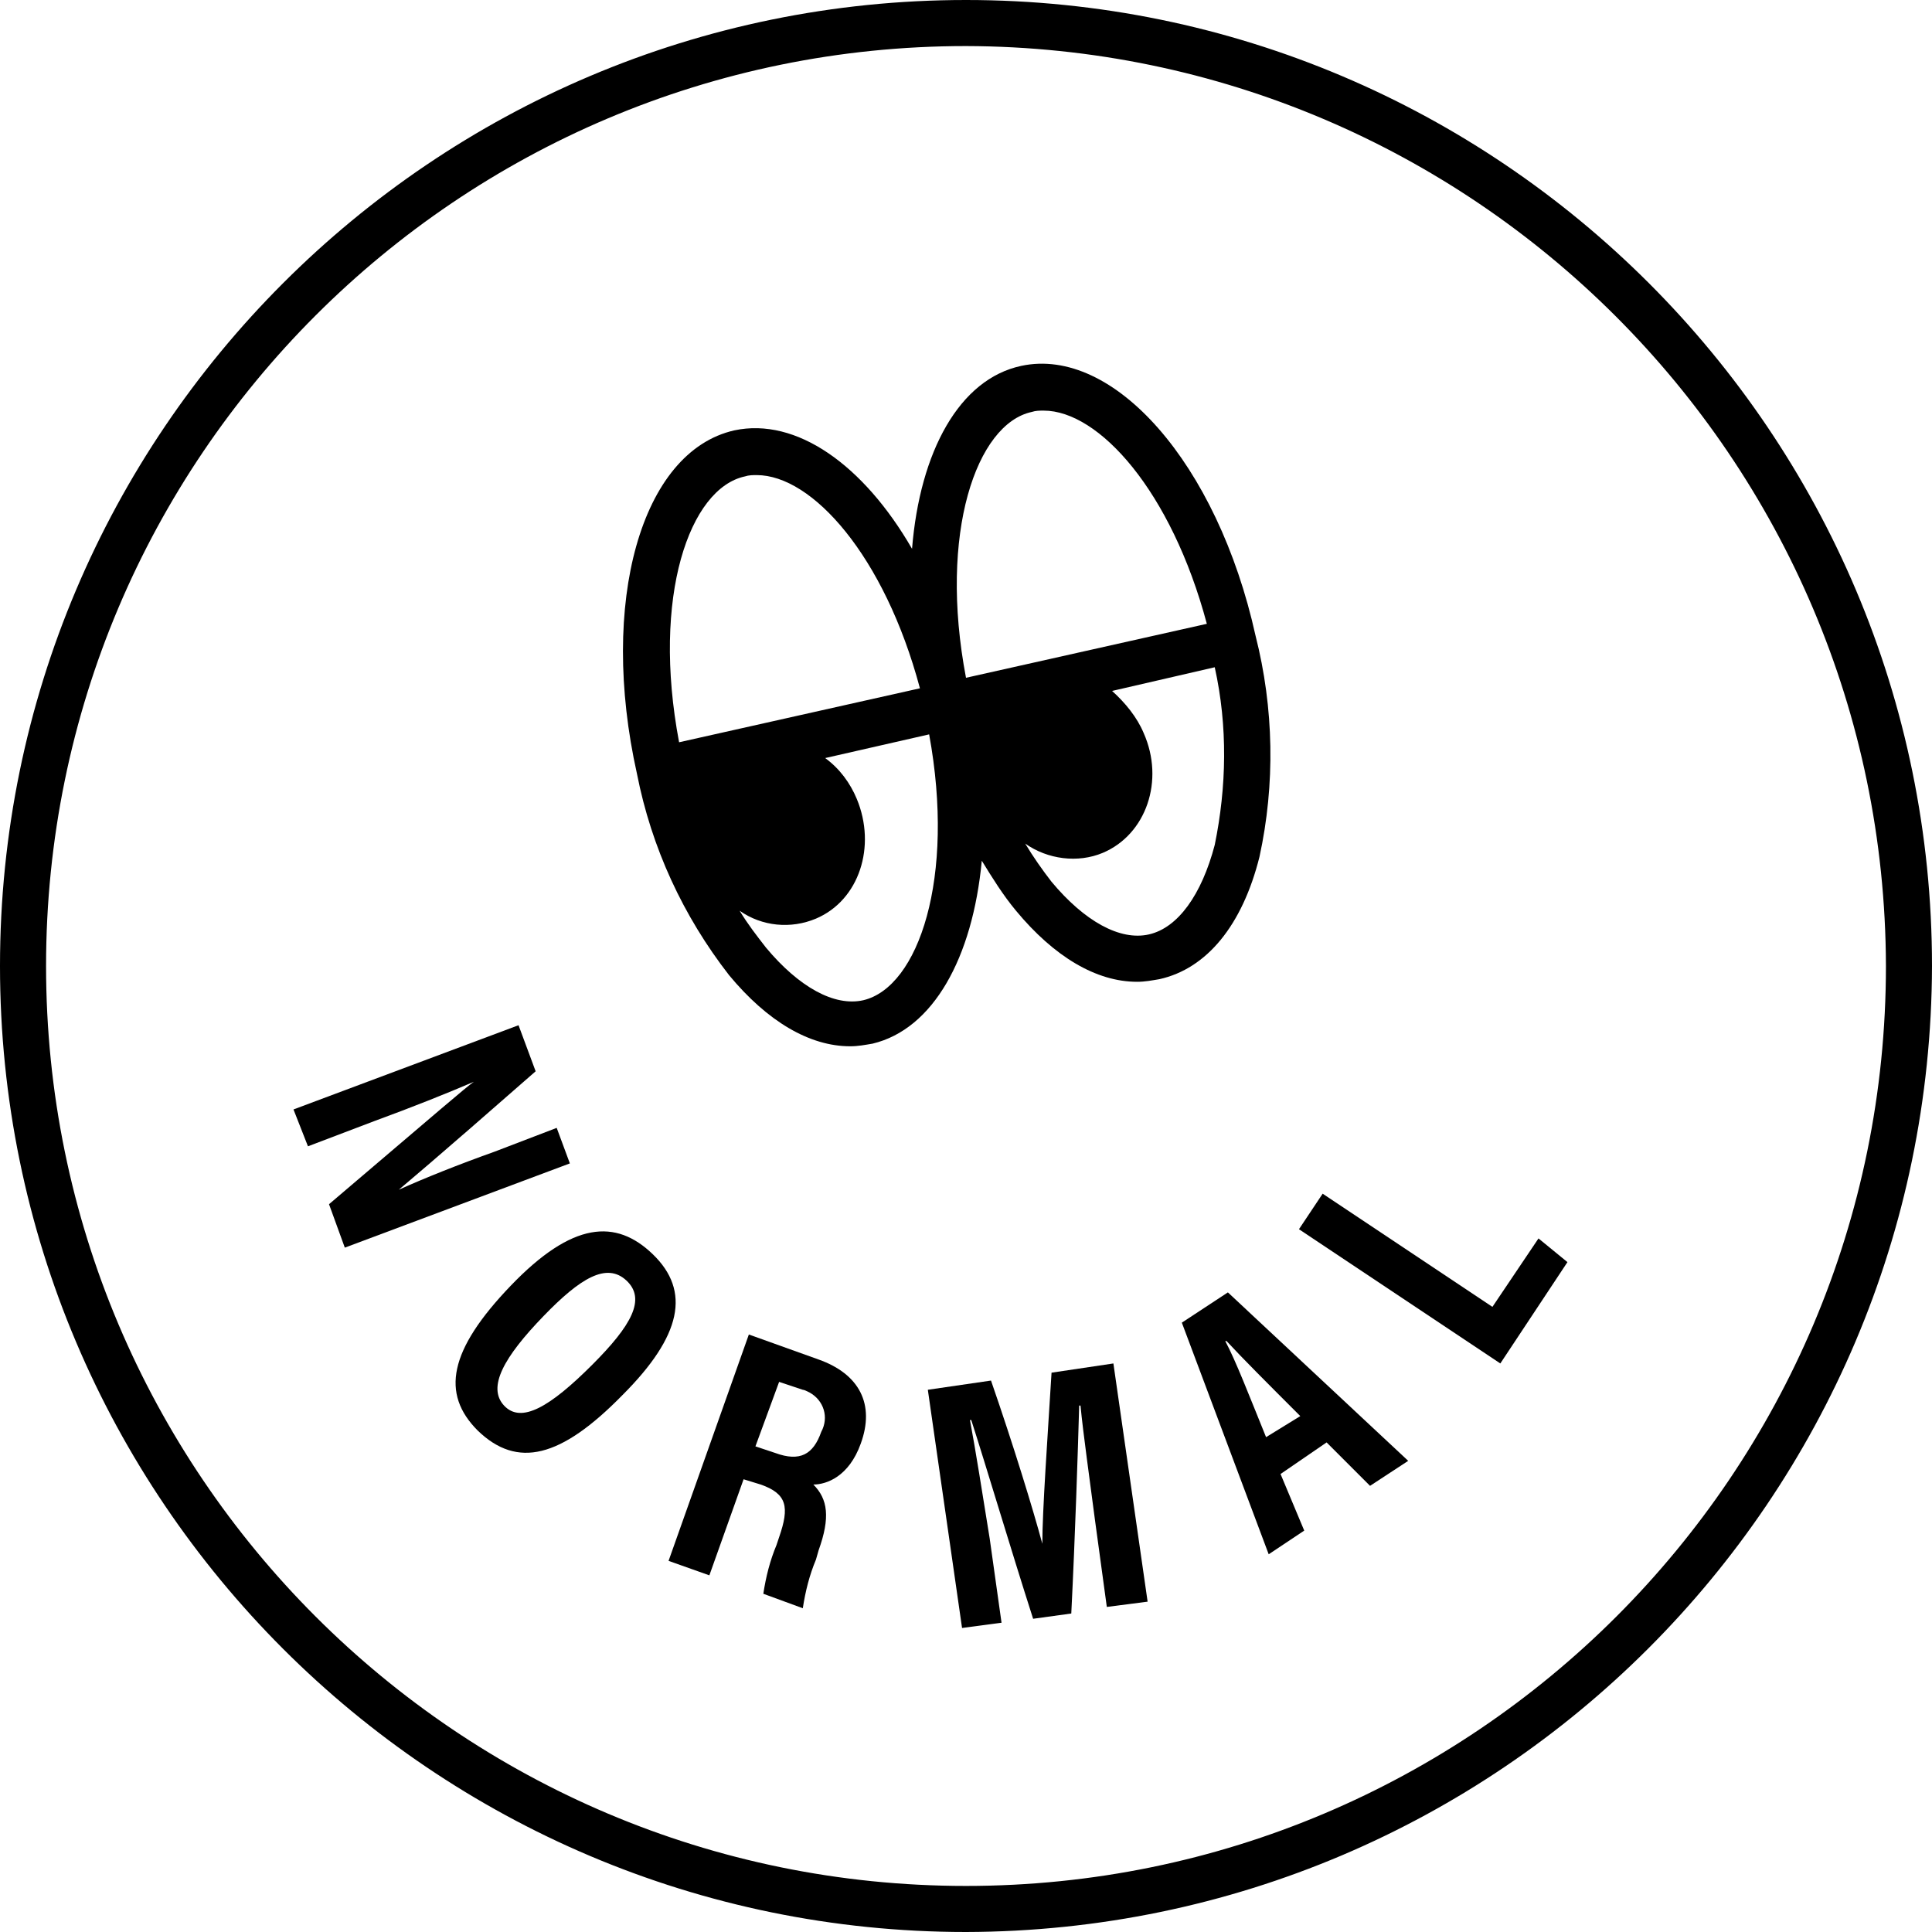
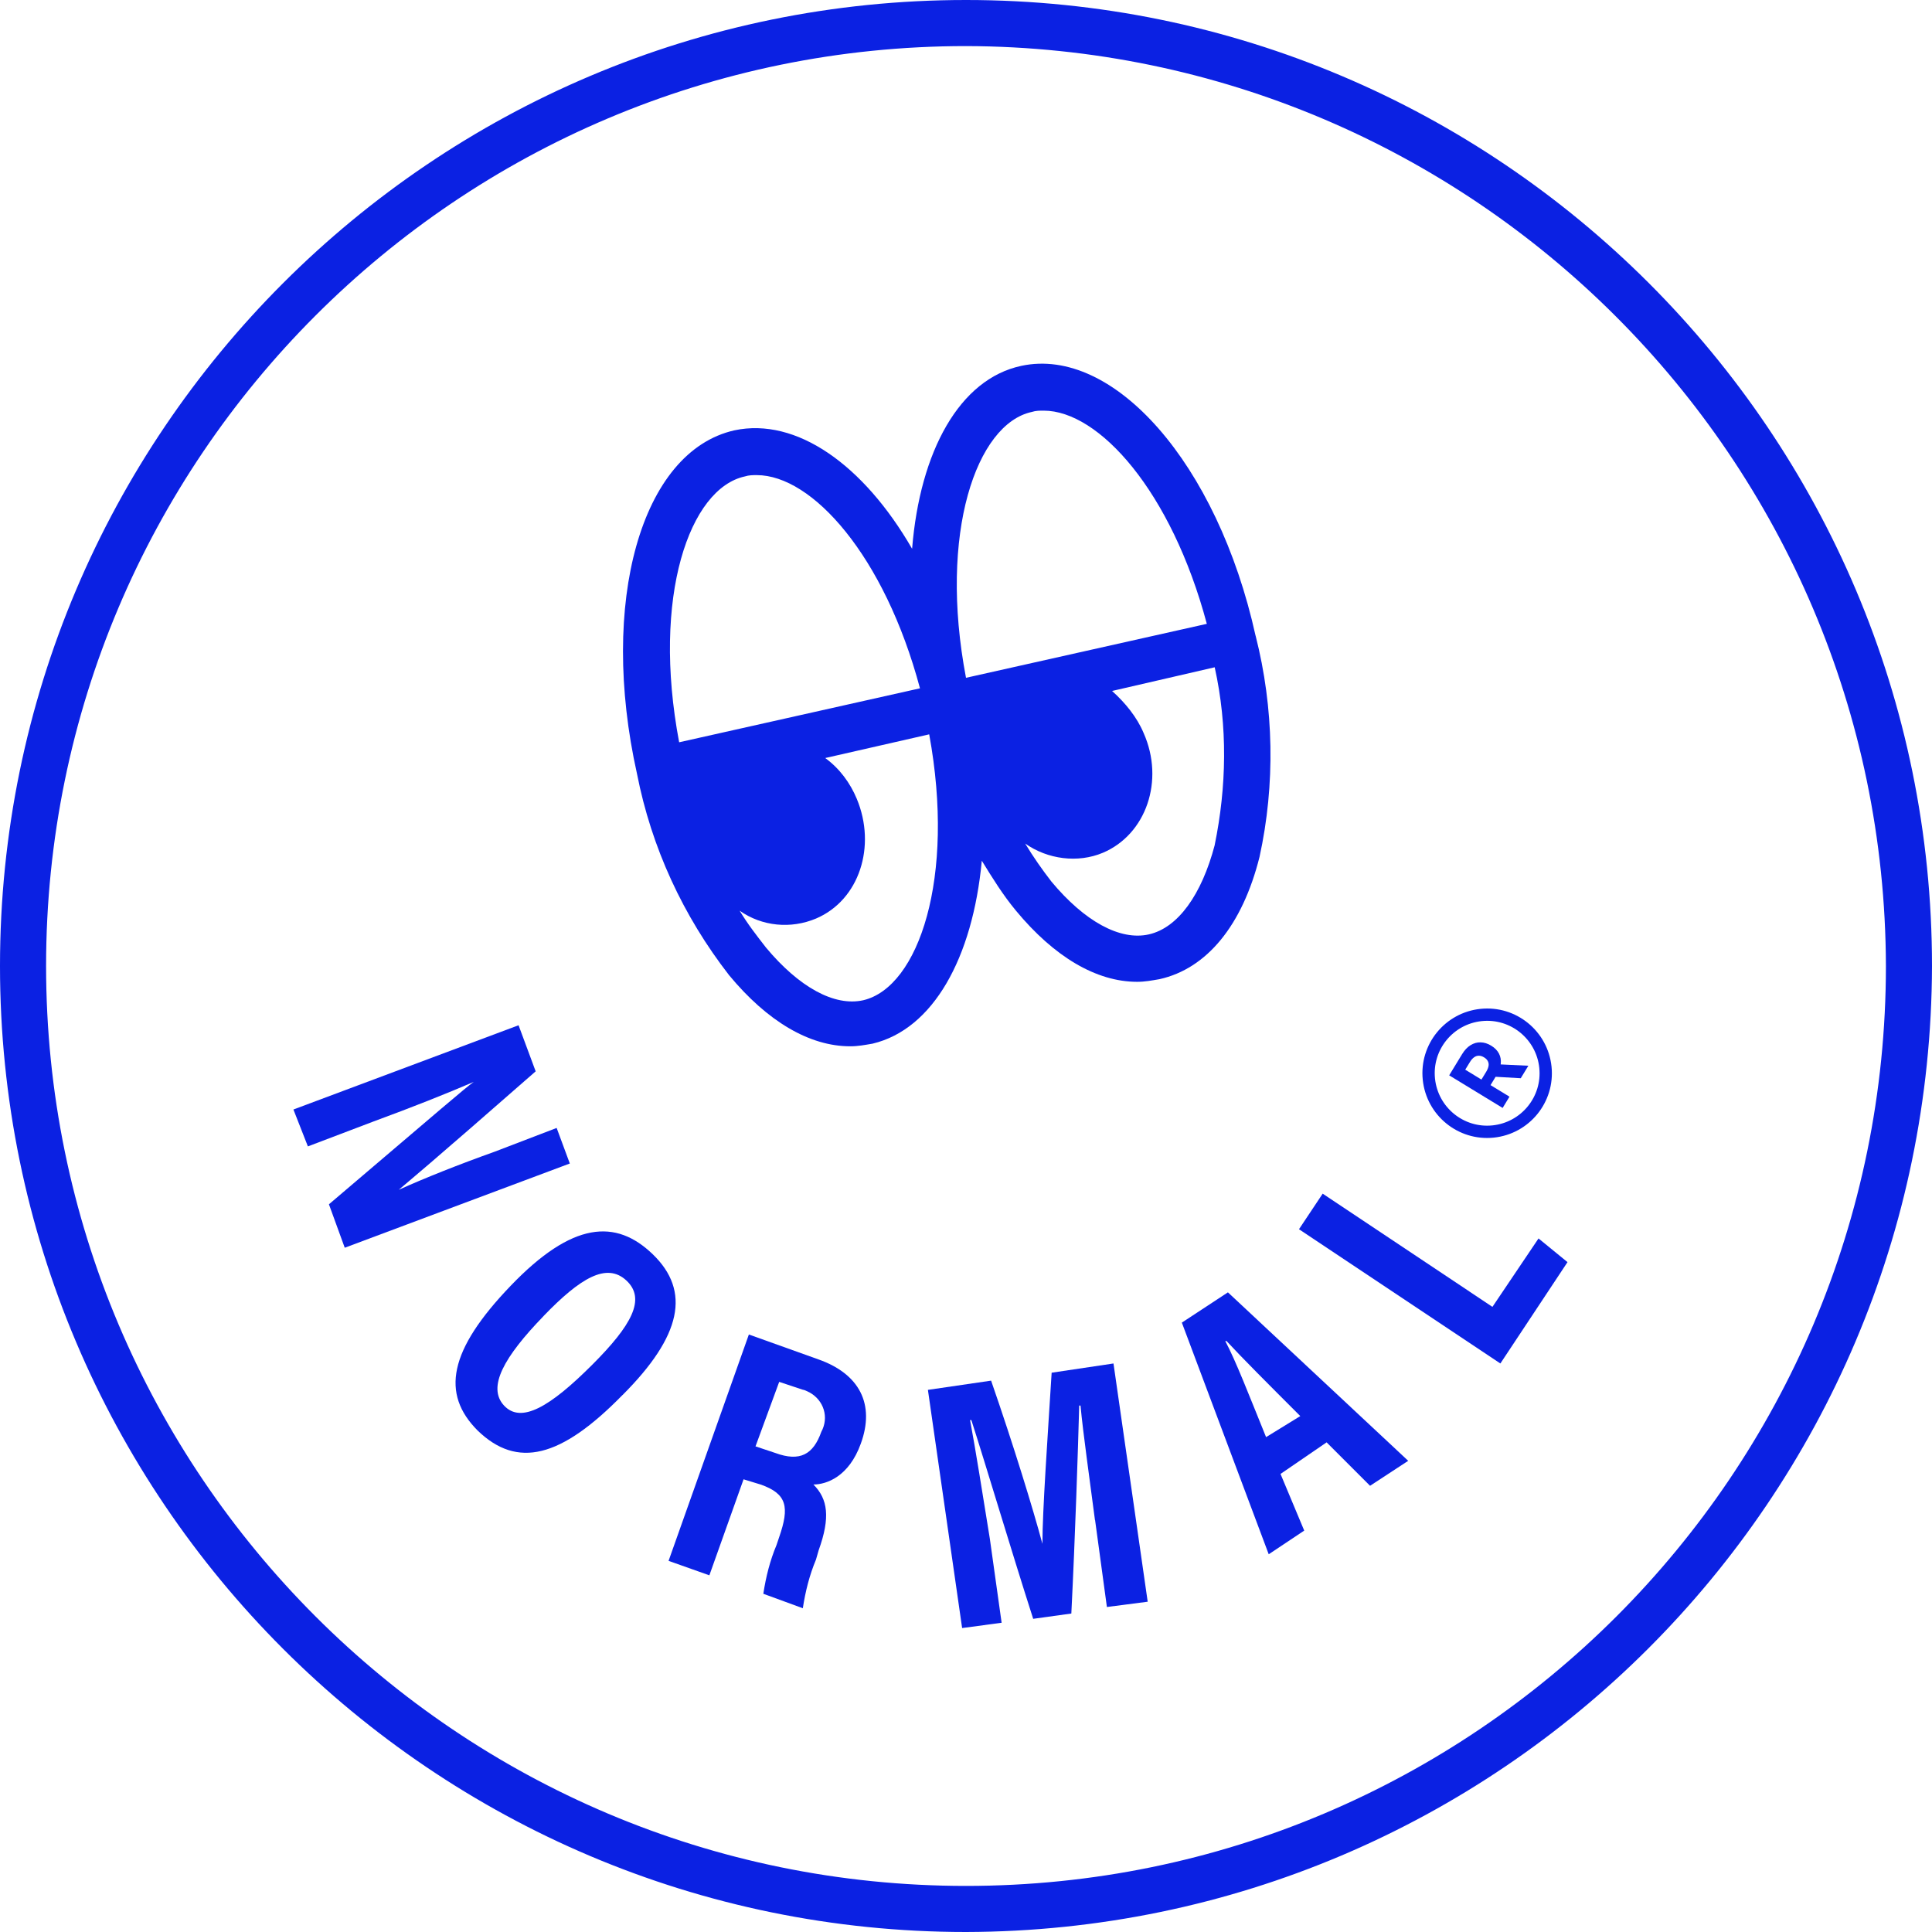
- <svg xmlns="http://www.w3.org/2000/svg" id="logo" viewBox="0 0 146.8 146.8" width="146.8" height="146.8">
-   <path fill="currentColor" d="M22.3,84.3l17.1-6.4l1.3,3.5c-8.1,7.1-9.7,8.4-10.4,9l0,0c2-0.9,4.5-1.9,7.3-2.9l4.7-1.8l1,2.7l-17.1,6.4L25,91.5     c8.7-7.4,10.3-8.8,11-9.3l0,0c-2.1,0.9-4.6,1.9-7.6,3l-5,1.9L22.3,84.3z" />
-   <path fill="currentColor" d="M47.3,106c-4.7,4.8-8,5.6-11,2.7c-2.8-2.8-2.2-6.1,2.5-11s8-5.1,10.8-2.4C52.5,98.1,51.8,101.5,47.3,106z M41.3,100     c-3,3.1-4.3,5.4-3,6.8s3.5,0.1,6.7-3.1c3-3,4.1-5,2.6-6.4S44.1,97.1,41.3,100L41.3,100z" />
-   <path fill="currentColor" d="M56.5,112.4l-2.6,7.3l-3.1-1.1l6.1-17.2l5.3,1.9c3.1,1.1,4.3,3.4,3.2,6.4c-0.9,2.5-2.6,3.1-3.6,3.1c1.1,1.1,1.3,2.5,0.4,5     l-0.2,0.7c-0.5,1.2-0.8,2.4-1,3.7l-3-1.1c0.2-1.3,0.5-2.5,1-3.7l0.2-0.6c0.8-2.3,0.6-3.3-1.4-4L56.5,112.4z M57.4,109.9l1.5,0.5     c1.9,0.7,2.9,0.1,3.5-1.6c0.6-1.1,0.2-2.4-0.9-3c-0.2-0.1-0.4-0.2-0.5-0.2l-1.8-0.6L57.4,109.9z" />
-   <path fill="currentColor" d="M83.2,115.5c-0.4-3.1-0.9-6.6-1.1-8.7H82c-0.1,3.5-0.3,9.8-0.6,15.8l-2.9,0.4c-1.7-5.3-3.6-11.7-4.7-15.1h-0.1     c0.4,2.1,1,5.9,1.5,9l0.9,6.4l-3,0.4l-2.6-18.1l4.8-0.7c1.7,4.9,3.2,9.8,3.9,12.4l0,0c0-2.5,0.4-8.1,0.7-13l4.7-0.7l2.6,18.1     l-3.1,0.4L83.2,115.5z" />
-   <path fill="currentColor" d="M97.3,112l1.8,4.3l-2.7,1.8l-6.6-17.6l3.5-2.3L107,111l-2.9,1.9l-3.3-3.3L97.3,112z M98.8,107.6c-2.5-2.5-4.4-4.4-5.6-5.7     h-0.1c0.8,1.5,1.8,4.1,3.1,7.3L98.8,107.6z" />
-   <path fill="currentColor" d="M98.7,93.4l1.8-2.7l12.9,8.6l3.5-5.2l2.2,1.8l-5.1,7.7L98.7,93.4z" />
-   <path fill="currentColor" d="M73.4,146.8C32.9,146.8,0,113.9,0,73.4S32.9,0,73.4,0s73.4,32.9,73.4,73.4l0,0C146.7,113.9,113.9,146.7,73.4,146.8z     M73.4,3.5C34.8,3.5,3.5,34.8,3.5,73.4s31.3,69.9,69.9,69.9s69.9-31.3,69.9-69.9C143.2,34.8,111.9,3.6,73.4,3.5z" />
-   <path fill="currentColor" d="M95.4,48.3c-2.9-13.1-10.8-22-17.8-20.5c-4.7,1-7.7,6.5-8.3,13.9c-3.7-6.4-8.8-10-13.5-9c-7.1,1.6-10.3,13.1-7.4,26.1     c1.1,5.6,3.5,10.8,7,15.3c2.9,3.5,6.1,5.4,9.2,5.4c0.6,0,1.1-0.1,1.7-0.2c4.6-1.1,7.6-6.5,8.3-13.9c0.8,1.3,1.6,2.6,2.6,3.8     c2.9,3.5,6.1,5.4,9.2,5.4c0.6,0,1.1-0.1,1.7-0.2c3.6-0.8,6.3-4.1,7.6-9.3C96.9,59.6,96.8,53.8,95.4,48.3z M78.4,31.3     c0.3-0.1,0.6-0.1,0.9-0.1c4.2,0,9.7,6.1,12.4,16.2l-18.3,4.1C71.3,40.5,74.2,32.2,78.4,31.3L78.4,31.3z M56.6,36.2     c0.3-0.1,0.6-0.1,0.9-0.1c4.2,0,9.7,6.1,12.4,16.2l-18.3,4.1C49.5,45.3,52.4,37.1,56.6,36.2L56.6,36.2z M65.6,76     c-2.2,0.5-4.9-1-7.4-4c-0.7-0.9-1.4-1.8-2-2.8c1.7,1.2,3.9,1.4,5.8,0.6c3.3-1.4,4.6-5.5,3.1-9.1c-0.5-1.2-1.3-2.3-2.4-3.1l7.9-1.8     C72.6,66.7,69.8,75,65.6,76L65.6,76z M92.3,64.2c-1,3.8-2.8,6.3-5,6.8s-4.9-1-7.4-4c-0.7-0.9-1.4-1.9-2-2.9c1.7,1.2,4,1.5,5.9,0.7     c3.3-1.4,4.7-5.5,3.1-9.1c-0.5-1.2-1.4-2.3-2.4-3.2l7.8-1.8C93.3,55.2,93.2,59.8,92.3,64.2z" />
+ <svg xmlns="http://www.w3.org/2000/svg" id="Layer_1" data-name="Layer 1" viewBox="0 0 314 314">
+   <defs>
+     <style>
+       .cls-1, .cls-2 {
+         fill: none;
+       }
+ 
+       .cls-3 {
+         fill: #0b21e3;
+       }
+ 
+       .cls-2 {
+         stroke: #0b21e3;
+         stroke-width: 2px;
+       }
+     </style>
+     <clipPath id="clippath">
+       <rect class="cls-1" width="314" height="314" />
+     </clipPath>
+   </defs>
+   <g class="cls-4">
+     <g>
+       <path class="cls-3" d="M47.7,180.32l36.58-13.69,2.78,7.49c-17.33,15.19-20.75,17.97-22.25,19.25,4.28-1.93,9.63-4.06,15.61-6.2l10.05-3.85,2.14,5.78-36.58,13.69-2.57-7.06c18.61-15.83,22.03-18.82,23.53-19.89-4.49,1.93-9.84,4.06-16.26,6.42l-10.69,4.06-2.35-5.99Z" />
+       <path class="cls-3" d="M101.17,226.73c-10.05,10.27-17.11,11.98-23.53,5.78-5.99-5.99-4.71-13.05,5.35-23.53,10.05-10.48,17.11-10.91,23.1-5.13,6.2,5.99,4.71,13.26-4.92,22.89ZM88.34,213.9c-6.42,6.63-9.2,11.55-6.42,14.54,2.78,2.99,7.49.21,14.33-6.63,6.42-6.42,8.77-10.7,5.56-13.69-3.21-2.99-7.49-.43-13.48,5.78Z" />
+       <path class="cls-3" d="M120.85,240.42l-5.56,15.61-6.63-2.35,13.05-36.79,11.34,4.06c6.63,2.35,9.2,7.27,6.85,13.69-1.93,5.35-5.56,6.63-7.7,6.63,2.35,2.35,2.78,5.35.85,10.7l-.43,1.5c-1.07,2.57-1.71,5.13-2.14,7.91l-6.42-2.35c.43-2.78,1.07-5.35,2.14-7.91l.43-1.28c1.71-4.92,1.28-7.06-2.99-8.56l-2.78-.85ZM122.78,235.07l3.21,1.07c4.06,1.5,6.2.21,7.49-3.42,1.28-2.35.43-5.13-1.92-6.42-.43-.21-.86-.43-1.07-.43l-3.85-1.28-3.85,10.48Z" />
+       <path class="cls-3" d="M177.96,247.05c-.86-6.63-1.93-14.12-2.35-18.61h-.21c-.21,7.49-.64,20.96-1.28,33.8l-6.2.86c-3.64-11.34-7.7-25.03-10.05-32.3h-.21c.85,4.49,2.14,12.62,3.21,19.25l1.92,13.69-6.42.86-5.56-38.71,10.27-1.5c3.64,10.48,6.85,20.96,8.34,26.52,0-5.35.85-17.33,1.5-27.81l10.05-1.5,5.56,38.72-6.63.86-1.92-14.12Z" />
+       <path class="cls-3" d="M208.12,239.56l3.85,9.2-5.77,3.85-14.12-37.65,7.49-4.92,29.3,27.38-6.2,4.06-7.06-7.06-7.49,5.13ZM211.33,230.15c-5.35-5.35-9.41-9.41-11.98-12.19h-.21c1.71,3.21,3.85,8.77,6.63,15.61l5.56-3.42Z" />
+       <path class="cls-3" d="M211.12,199.78l3.85-5.78,27.59,18.4,7.49-11.12,4.71,3.85-10.91,16.47-32.73-21.82Z" />
+       <path class="cls-3" d="M157,314C70.37,314,0,243.63,0,157S70.37,0,157,0s157,70.37,157,157c-.21,86.63-70.37,156.79-157,157ZM157,7.49C74.44,7.49,7.49,74.44,7.49,157s66.95,149.51,149.51,149.51,149.51-66.95,149.51-149.51c-.21-82.56-67.16-149.3-149.51-149.51Z" />
+       <path class="cls-3" d="M204.06,103.31c-6.2-28.02-23.1-47.06-38.07-43.85-10.05,2.14-16.47,13.9-17.75,29.73-7.91-13.69-18.82-21.39-28.88-19.25-15.19,3.42-22.03,28.02-15.83,55.83,2.35,11.98,7.49,23.1,14.97,32.73,6.2,7.49,13.05,11.55,19.68,11.55,1.28,0,2.35-.21,3.64-.43,9.84-2.35,16.26-13.9,17.75-29.73,1.71,2.78,3.42,5.56,5.56,8.13,6.2,7.49,13.05,11.55,19.68,11.55,1.28,0,2.35-.21,3.64-.43,7.7-1.71,13.48-8.77,16.26-19.89,2.57-11.76,2.35-24.17-.64-35.93ZM167.7,66.95c.64-.21,1.28-.21,1.92-.21,8.98,0,20.75,13.05,26.52,34.65l-39.14,8.77c-4.49-23.53,1.71-41.28,10.7-43.21ZM121.07,77.43c.64-.21,1.28-.21,1.93-.21,8.98,0,20.75,13.05,26.52,34.65l-39.14,8.77c-4.49-23.74,1.71-41.28,10.69-43.21ZM140.32,162.56c-4.71,1.07-10.48-2.14-15.83-8.56-1.5-1.93-3-3.85-4.28-5.99,3.64,2.57,8.34,2.99,12.41,1.28,7.06-3,9.84-11.76,6.63-19.46-1.07-2.57-2.78-4.92-5.13-6.63l16.9-3.85c4.28,23.32-1.71,41.07-10.7,43.21ZM197.43,137.32c-2.14,8.13-5.99,13.47-10.7,14.54-4.71,1.07-10.48-2.14-15.83-8.56-1.5-1.93-2.99-4.06-4.28-6.2,3.64,2.57,8.56,3.21,12.62,1.5,7.06-2.99,10.05-11.76,6.63-19.46-1.07-2.57-2.99-4.92-5.13-6.84l16.68-3.85c2.14,9.62,1.93,19.46,0,28.88Z" />
+       <path class="cls-3" d="M244.22,180.07l-8.69-5.3,2.09-3.43c.4-.66.86-1.15,1.38-1.47.52-.32,1.06-.48,1.64-.46.57.01,1.15.19,1.72.54.58.35,1,.78,1.26,1.28.26.5.36,1.05.29,1.66-.07.6-.3,1.24-.71,1.91l-1.4,2.3-1.48-.9,1.22-2c.21-.35.34-.67.39-.96s0-.55-.12-.78c-.12-.23-.32-.44-.61-.61-.29-.18-.57-.27-.84-.27-.27,0-.52.07-.77.25-.25.17-.48.43-.69.78l-.76,1.24,7.19,4.39-1.12,1.84ZM243.13,172.96l5.27.25-1.24,2.03-5.24-.3,1.21-1.98Z" />
+       <path class="cls-2" d="M251.17,173.46c.54,5.23-3.27,9.9-8.5,10.44-5.23.54-9.9-3.27-10.44-8.5-.54-5.23,3.27-9.9,8.5-10.44,5.23-.54,9.9,3.27,10.44,8.5Z" />
+     </g>
+   </g>
</svg>
